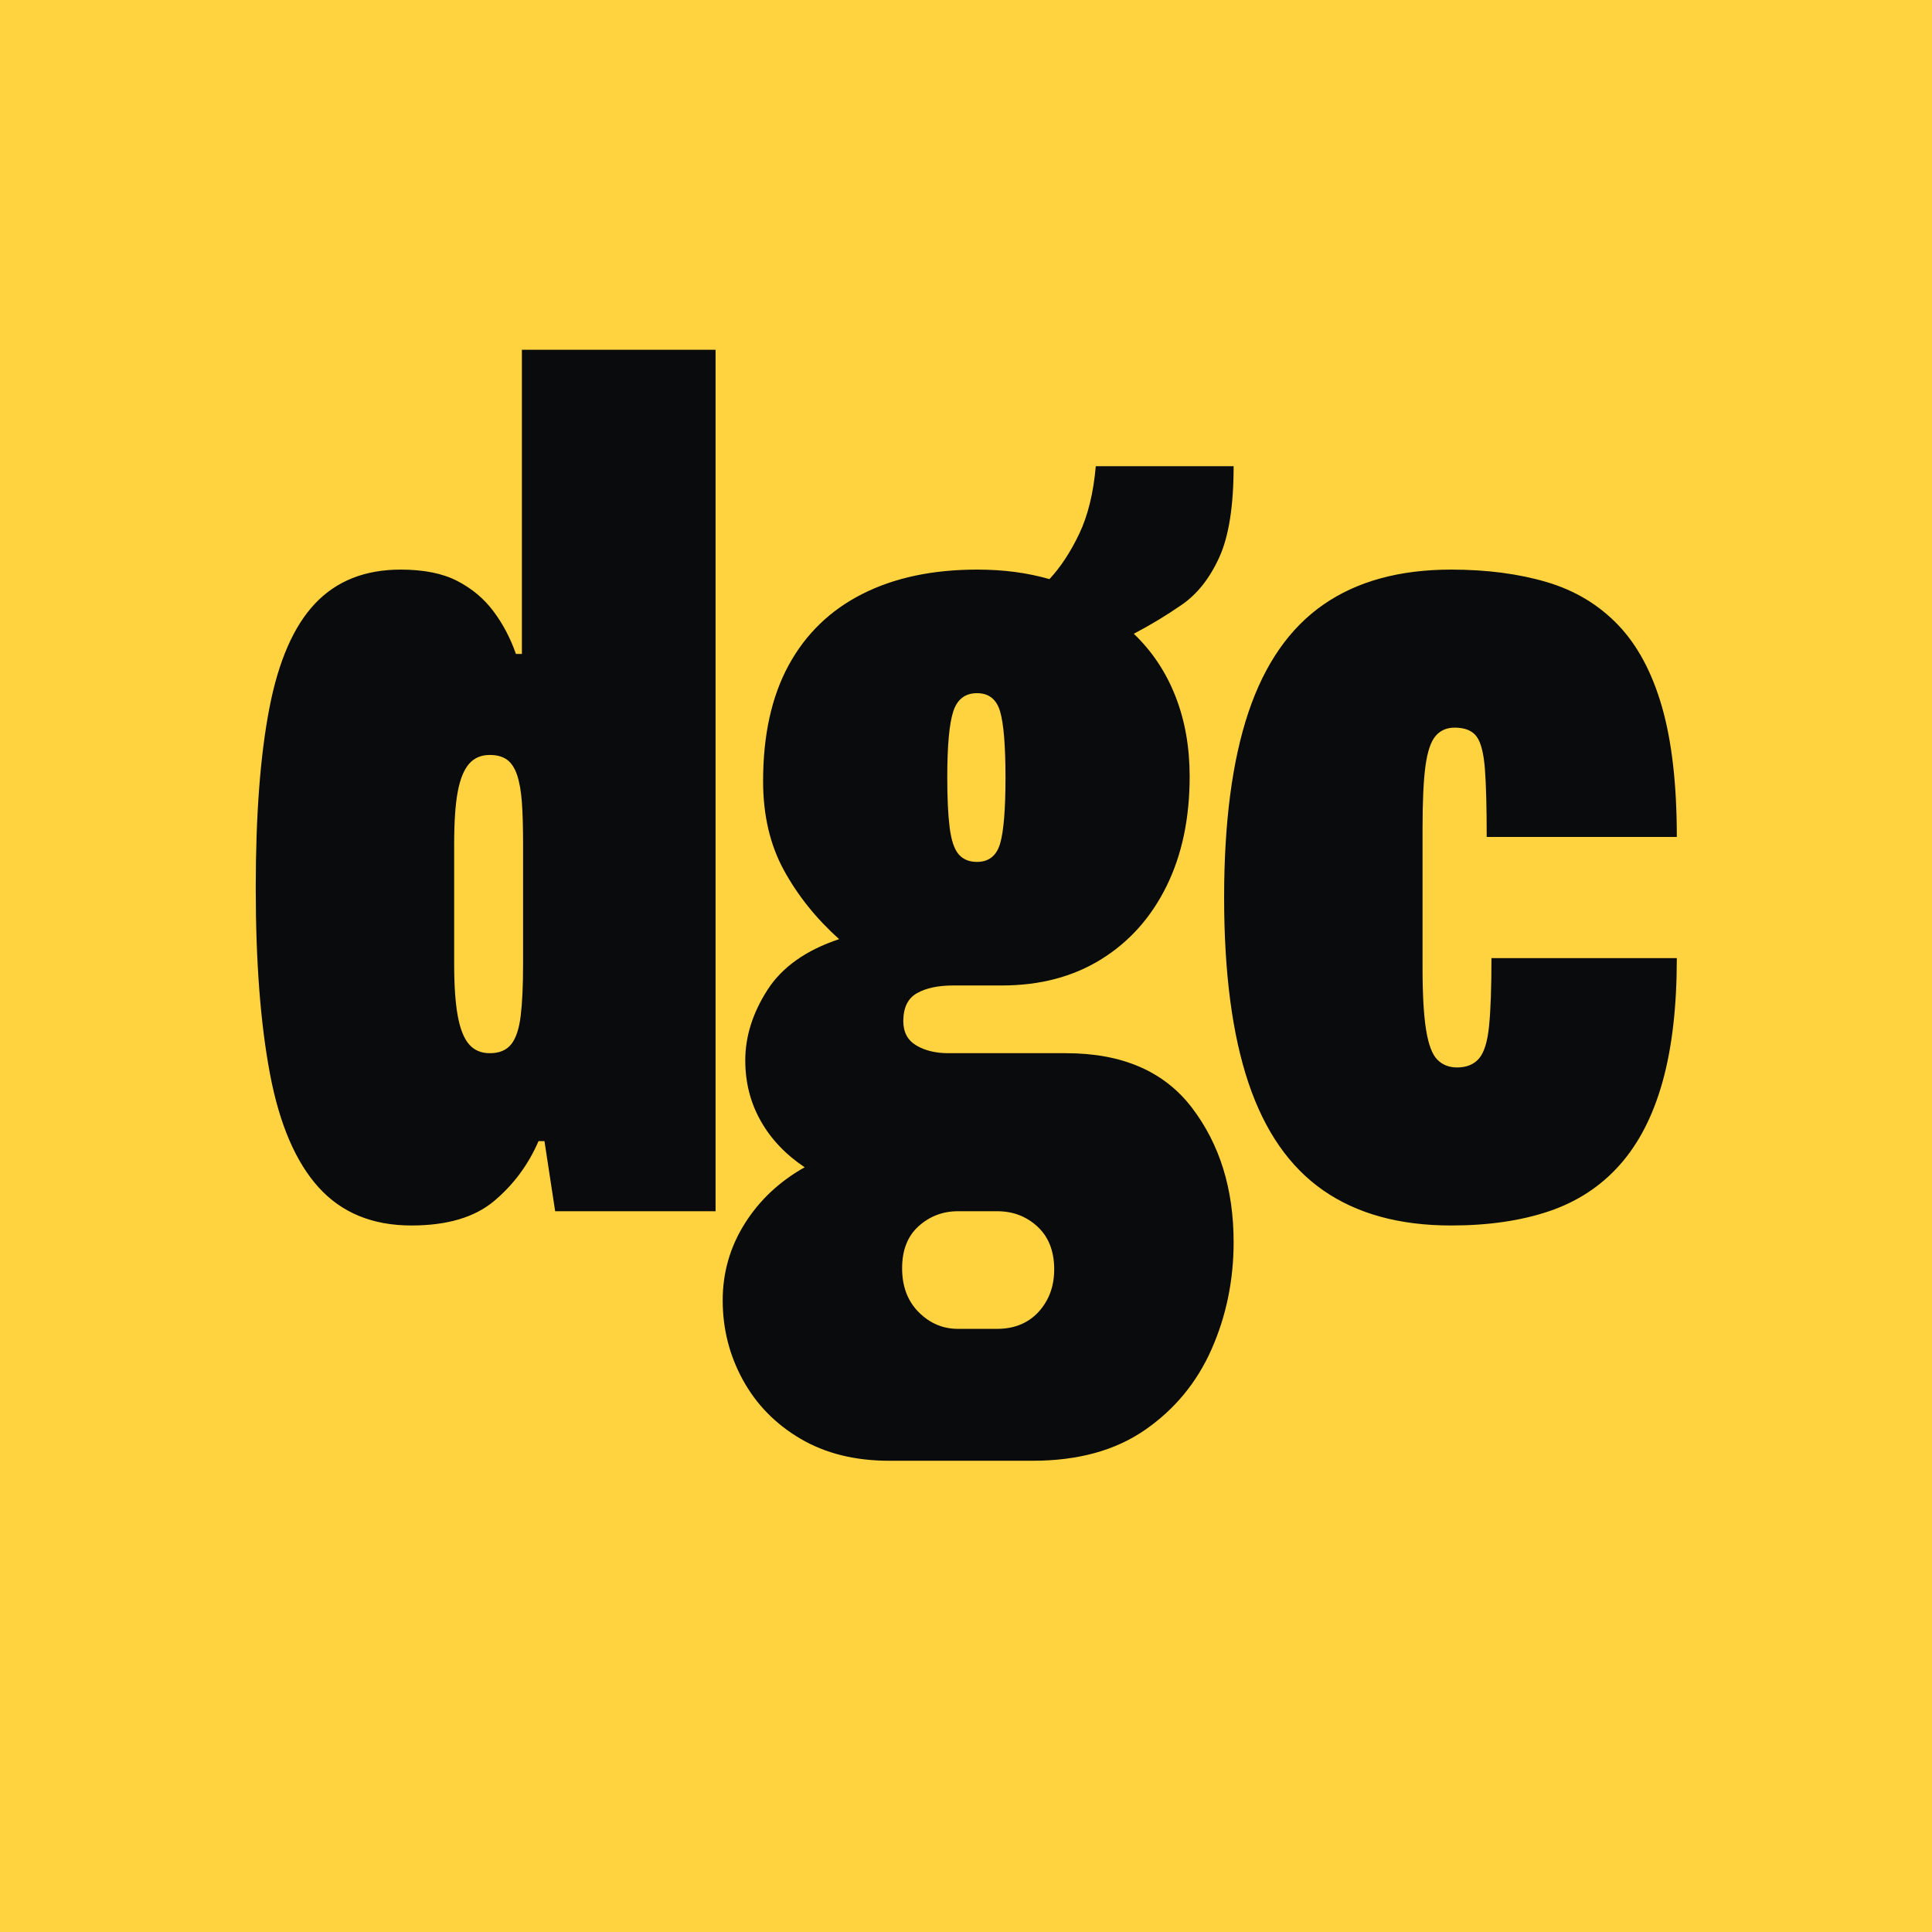
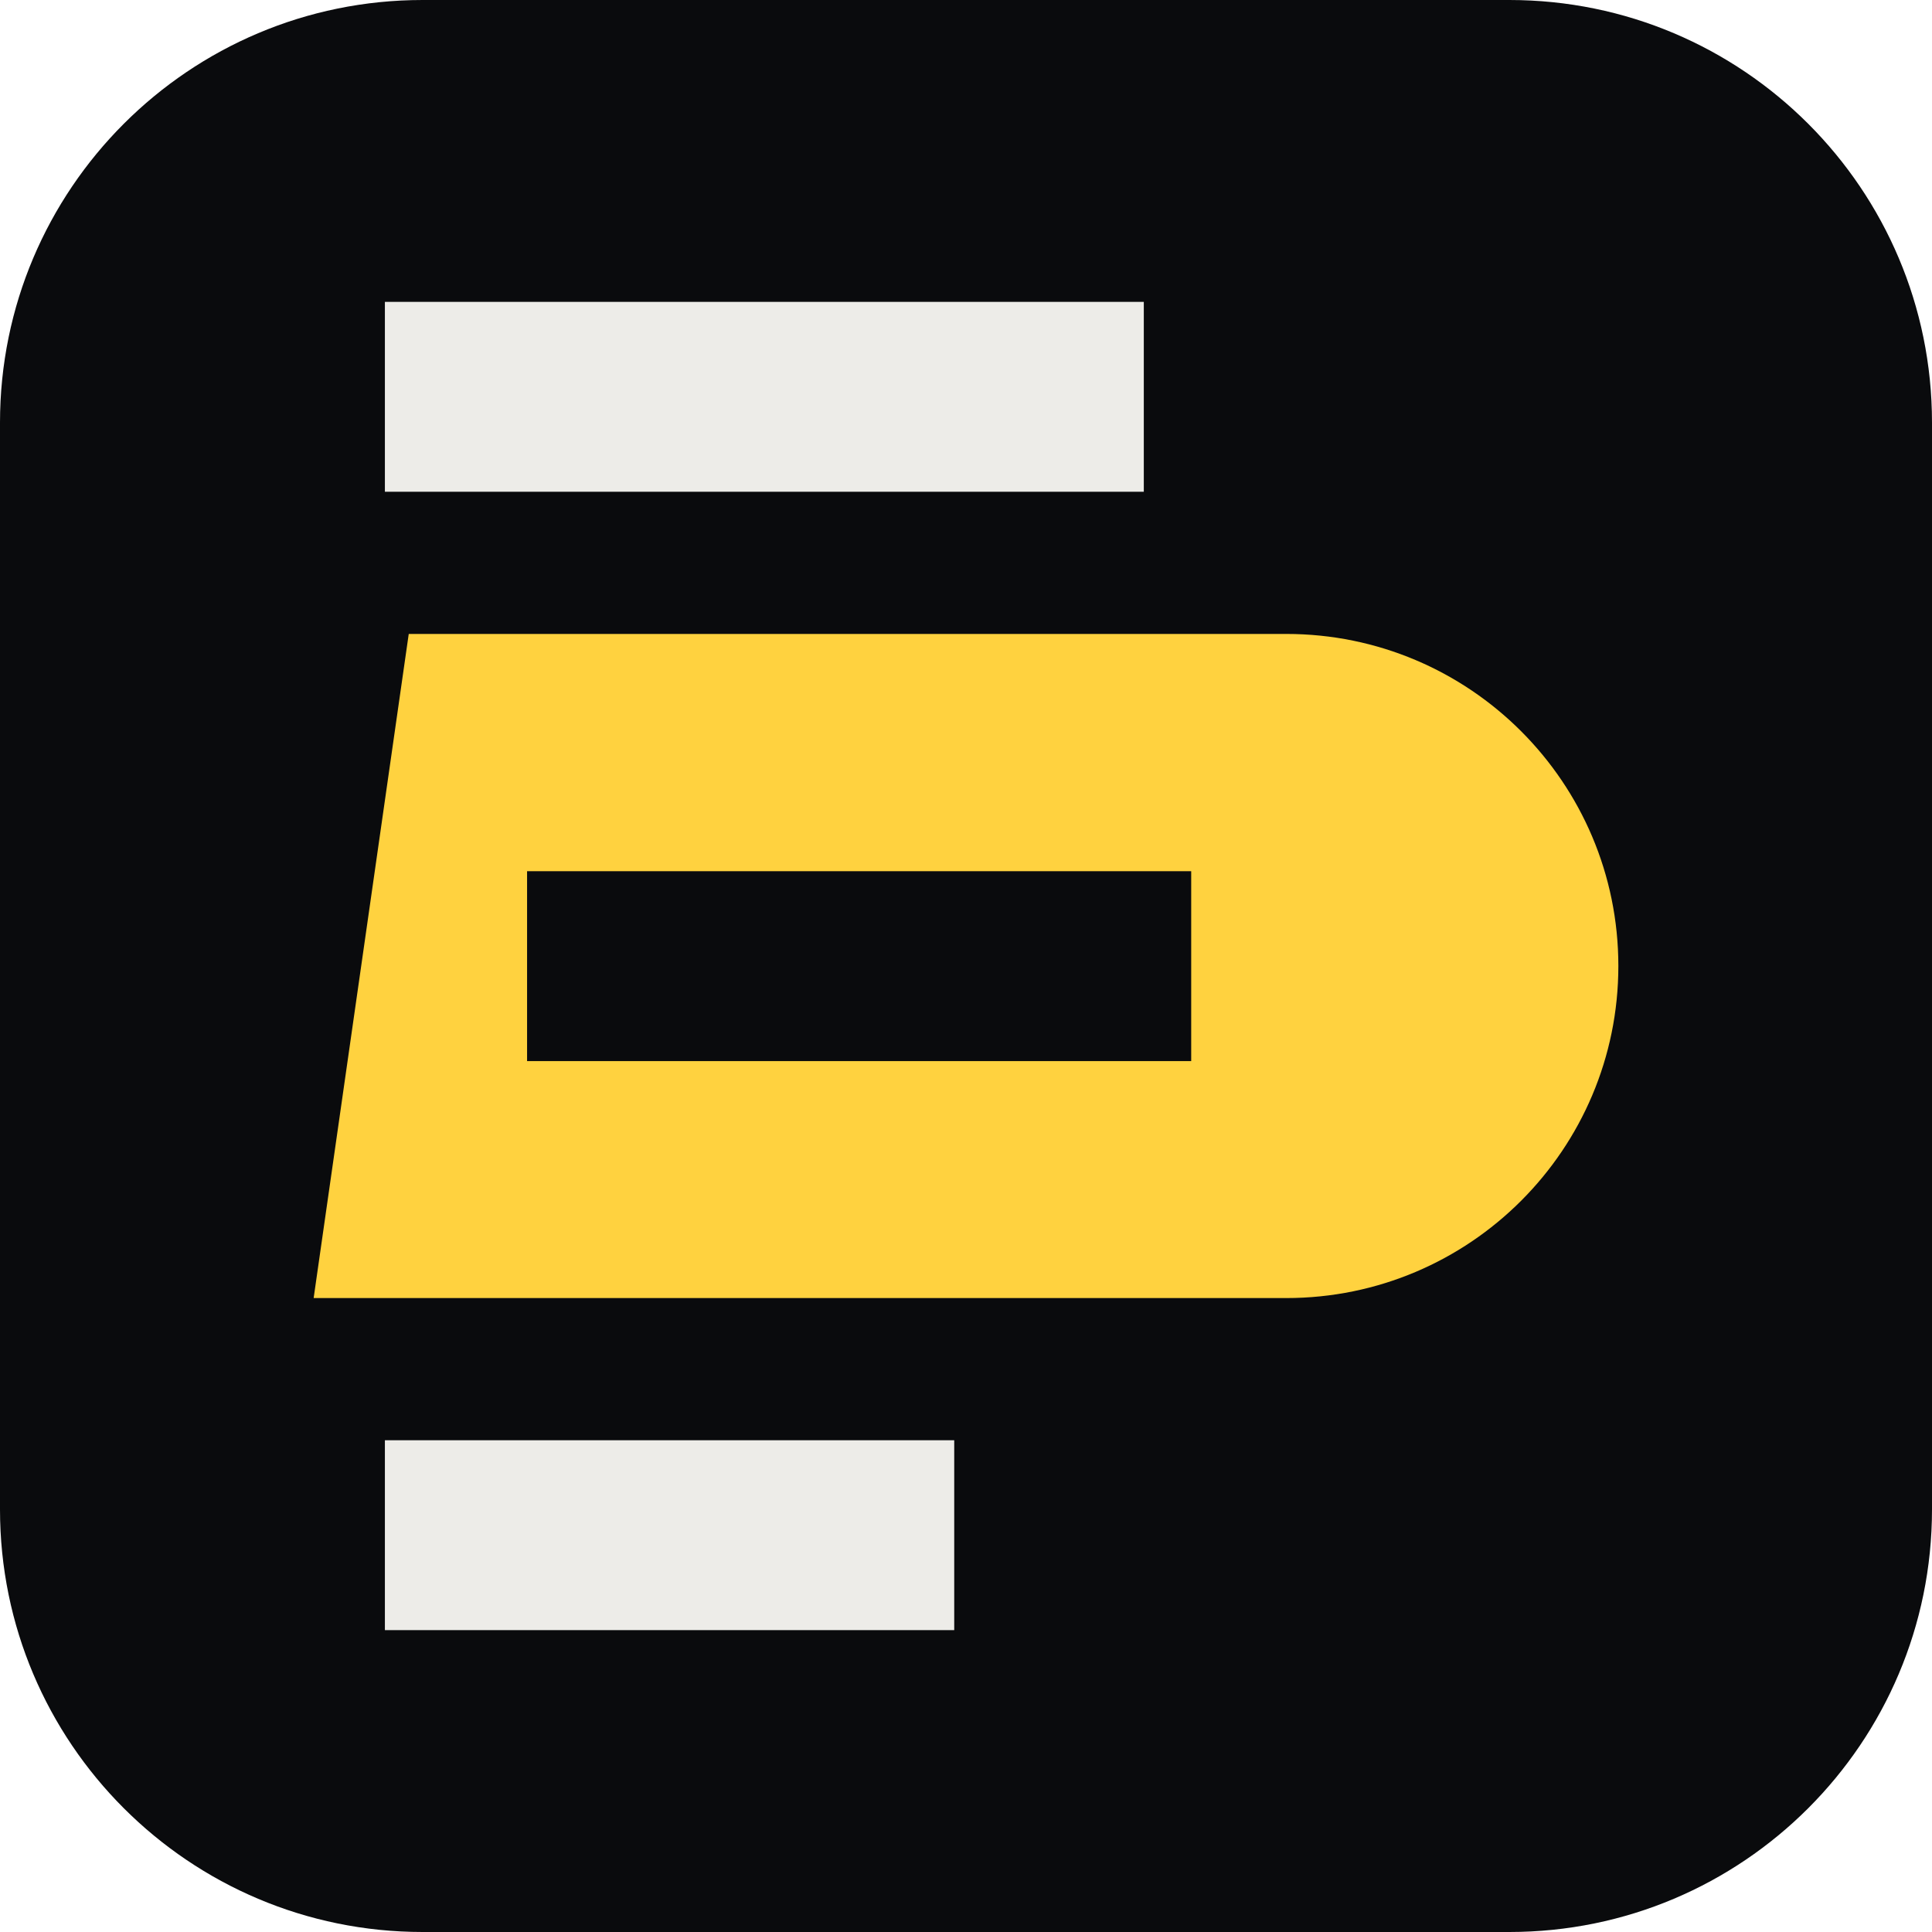
- <svg xmlns="http://www.w3.org/2000/svg" viewBox="0 0 116.6 116.6">
-   <rect width="116.6" height="116.6" fill="#FFD23F" />
-   <path fill="#0A0B0D" transform="translate(14.0,73.1) scale(0.7171)" d="M15.1 1.2Q10.2 1.2 7.3 -2.0Q4.4 -5.2 3.2 -11.55Q2.0 -17.9 2.0 -27.2Q2.0 -36.4 3.15 -42.35Q4.3 -48.3 7.0 -51.15Q9.7 -54.0 14.2 -54.0Q17.1 -54.0 18.95 -53.05Q20.8 -52.1 22.0 -50.5Q23.2 -48.9 23.9 -46.9H24.4V-72.5H40.7V0.0H27.2L26.3 -5.9H25.8Q24.5 -2.9 22.05 -0.85Q19.6 1.2 15.1 1.2ZM21.7 -13.3Q22.9 -13.3 23.5 -14.05Q24.1 -14.8 24.3 -16.45Q24.5 -18.1 24.5 -20.8V-30.9Q24.5 -33.0 24.4 -34.4Q24.3 -35.8 24.0 -36.7Q23.7 -37.6 23.15 -38.0Q22.6 -38.4 21.7 -38.4Q20.6 -38.4 19.95 -37.65Q19.3 -36.9 19.0 -35.3Q18.7 -33.7 18.7 -30.9V-20.8Q18.7 -18.1 19.0 -16.45Q19.3 -14.8 19.95 -14.05Q20.6 -13.3 21.7 -13.3Z M55.3 21.0Q51.0 21.0 47.85 19.15Q44.7 17.3 43.0 14.2Q41.3 11.1 41.3 7.5Q41.3 4.0 43.15 1.05Q45.0 -1.9 48.2 -3.7Q45.8 -5.3 44.5 -7.6Q43.2 -9.9 43.2 -12.7Q43.2 -15.7 45.05 -18.6Q46.9 -21.5 51.1 -22.9Q48.2 -25.5 46.45 -28.7Q44.7 -31.9 44.7 -36.2Q44.7 -42.0 46.85 -45.95Q49.0 -49.9 53.05 -51.95Q57.1 -54.0 62.7 -54.0Q64.4 -54.0 65.9 -53.8Q67.4 -53.6 68.8 -53.2Q70.2 -54.7 71.3 -57.0Q72.4 -59.3 72.7 -62.7H84.3Q84.3 -57.7 83.1 -55.05Q81.9 -52.4 79.95 -51.05Q78.0 -49.7 75.9 -48.6Q78.2 -46.4 79.4 -43.35Q80.6 -40.3 80.6 -36.6Q80.6 -31.3 78.65 -27.35Q76.7 -23.4 73.15 -21.2Q69.6 -19.0 64.8 -19.0H60.7Q58.8 -19.0 57.65 -18.35Q56.5 -17.7 56.5 -16.0Q56.5 -14.6 57.6 -13.95Q58.7 -13.3 60.3 -13.3H70.2Q77.3 -13.3 80.8 -8.7Q84.3 -4.1 84.3 2.6Q84.3 7.4 82.45 11.6Q80.6 15.8 76.85 18.4Q73.1 21.0 67.4 21.0ZM61.1 9.9H64.4Q65.8 9.9 66.85 9.3Q67.9 8.7 68.55 7.55Q69.2 6.4 69.2 4.9Q69.2 2.6 67.8 1.3Q66.4 0.0 64.4 0.0H61.1Q59.2 0.0 57.8 1.25Q56.4 2.5 56.4 4.8Q56.4 7.1 57.8 8.5Q59.2 9.9 61.1 9.9ZM62.7 -29.4Q64.2 -29.4 64.65 -30.95Q65.1 -32.5 65.1 -36.5Q65.1 -40.5 64.65 -42.05Q64.2 -43.6 62.7 -43.6Q61.2 -43.6 60.7 -42.05Q60.2 -40.5 60.2 -36.5Q60.2 -33.9 60.4 -32.3Q60.6 -30.7 61.15 -30.05Q61.7 -29.4 62.7 -29.4Z M102.6 1.2Q96.1 1.2 91.85 -1.75Q87.6 -4.7 85.55 -10.8Q83.5 -16.9 83.5 -26.4Q83.5 -35.9 85.55 -42.0Q87.6 -48.1 91.85 -51.05Q96.1 -54.0 102.6 -54.0Q107.1 -54.0 110.65 -52.95Q114.2 -51.9 116.65 -49.35Q119.1 -46.8 120.35 -42.45Q121.6 -38.1 121.6 -31.5H105.6Q105.6 -35.2 105.45 -37.2Q105.3 -39.2 104.75 -39.95Q104.2 -40.7 102.9 -40.7Q101.9 -40.7 101.3 -40.0Q100.7 -39.3 100.45 -37.5Q100.2 -35.7 100.2 -32.2V-20.5Q100.2 -17.1 100.5 -15.25Q100.8 -13.4 101.45 -12.75Q102.1 -12.1 103.1 -12.1Q104.3 -12.1 104.95 -12.85Q105.6 -13.6 105.8 -15.6Q106.0 -17.6 106.0 -21.3H121.6Q121.6 -15.2 120.4 -10.9Q119.2 -6.6 116.8 -3.9Q114.4 -1.2 110.85 0.0Q107.3 1.2 102.6 1.2Z" />
+ <svg xmlns="http://www.w3.org/2000/svg" viewBox="0 0 64 64">
+   <rect width="64" height="64" rx="14" fill="#0A0B0D" />
+   <path fill="#EDECE8" d="M12.75 10h25.14v6.29h-25.14Z M12.75 47.71h18.86v6.29h-18.86Z" />
+   <path fill="#FFD23F" fill-rule="evenodd" d="M13.54 21H42.61A11 11 0 0 1 42.61 43H10.39Z M17.46 28.86v6.29h22v-6.29Z" />
</svg>
